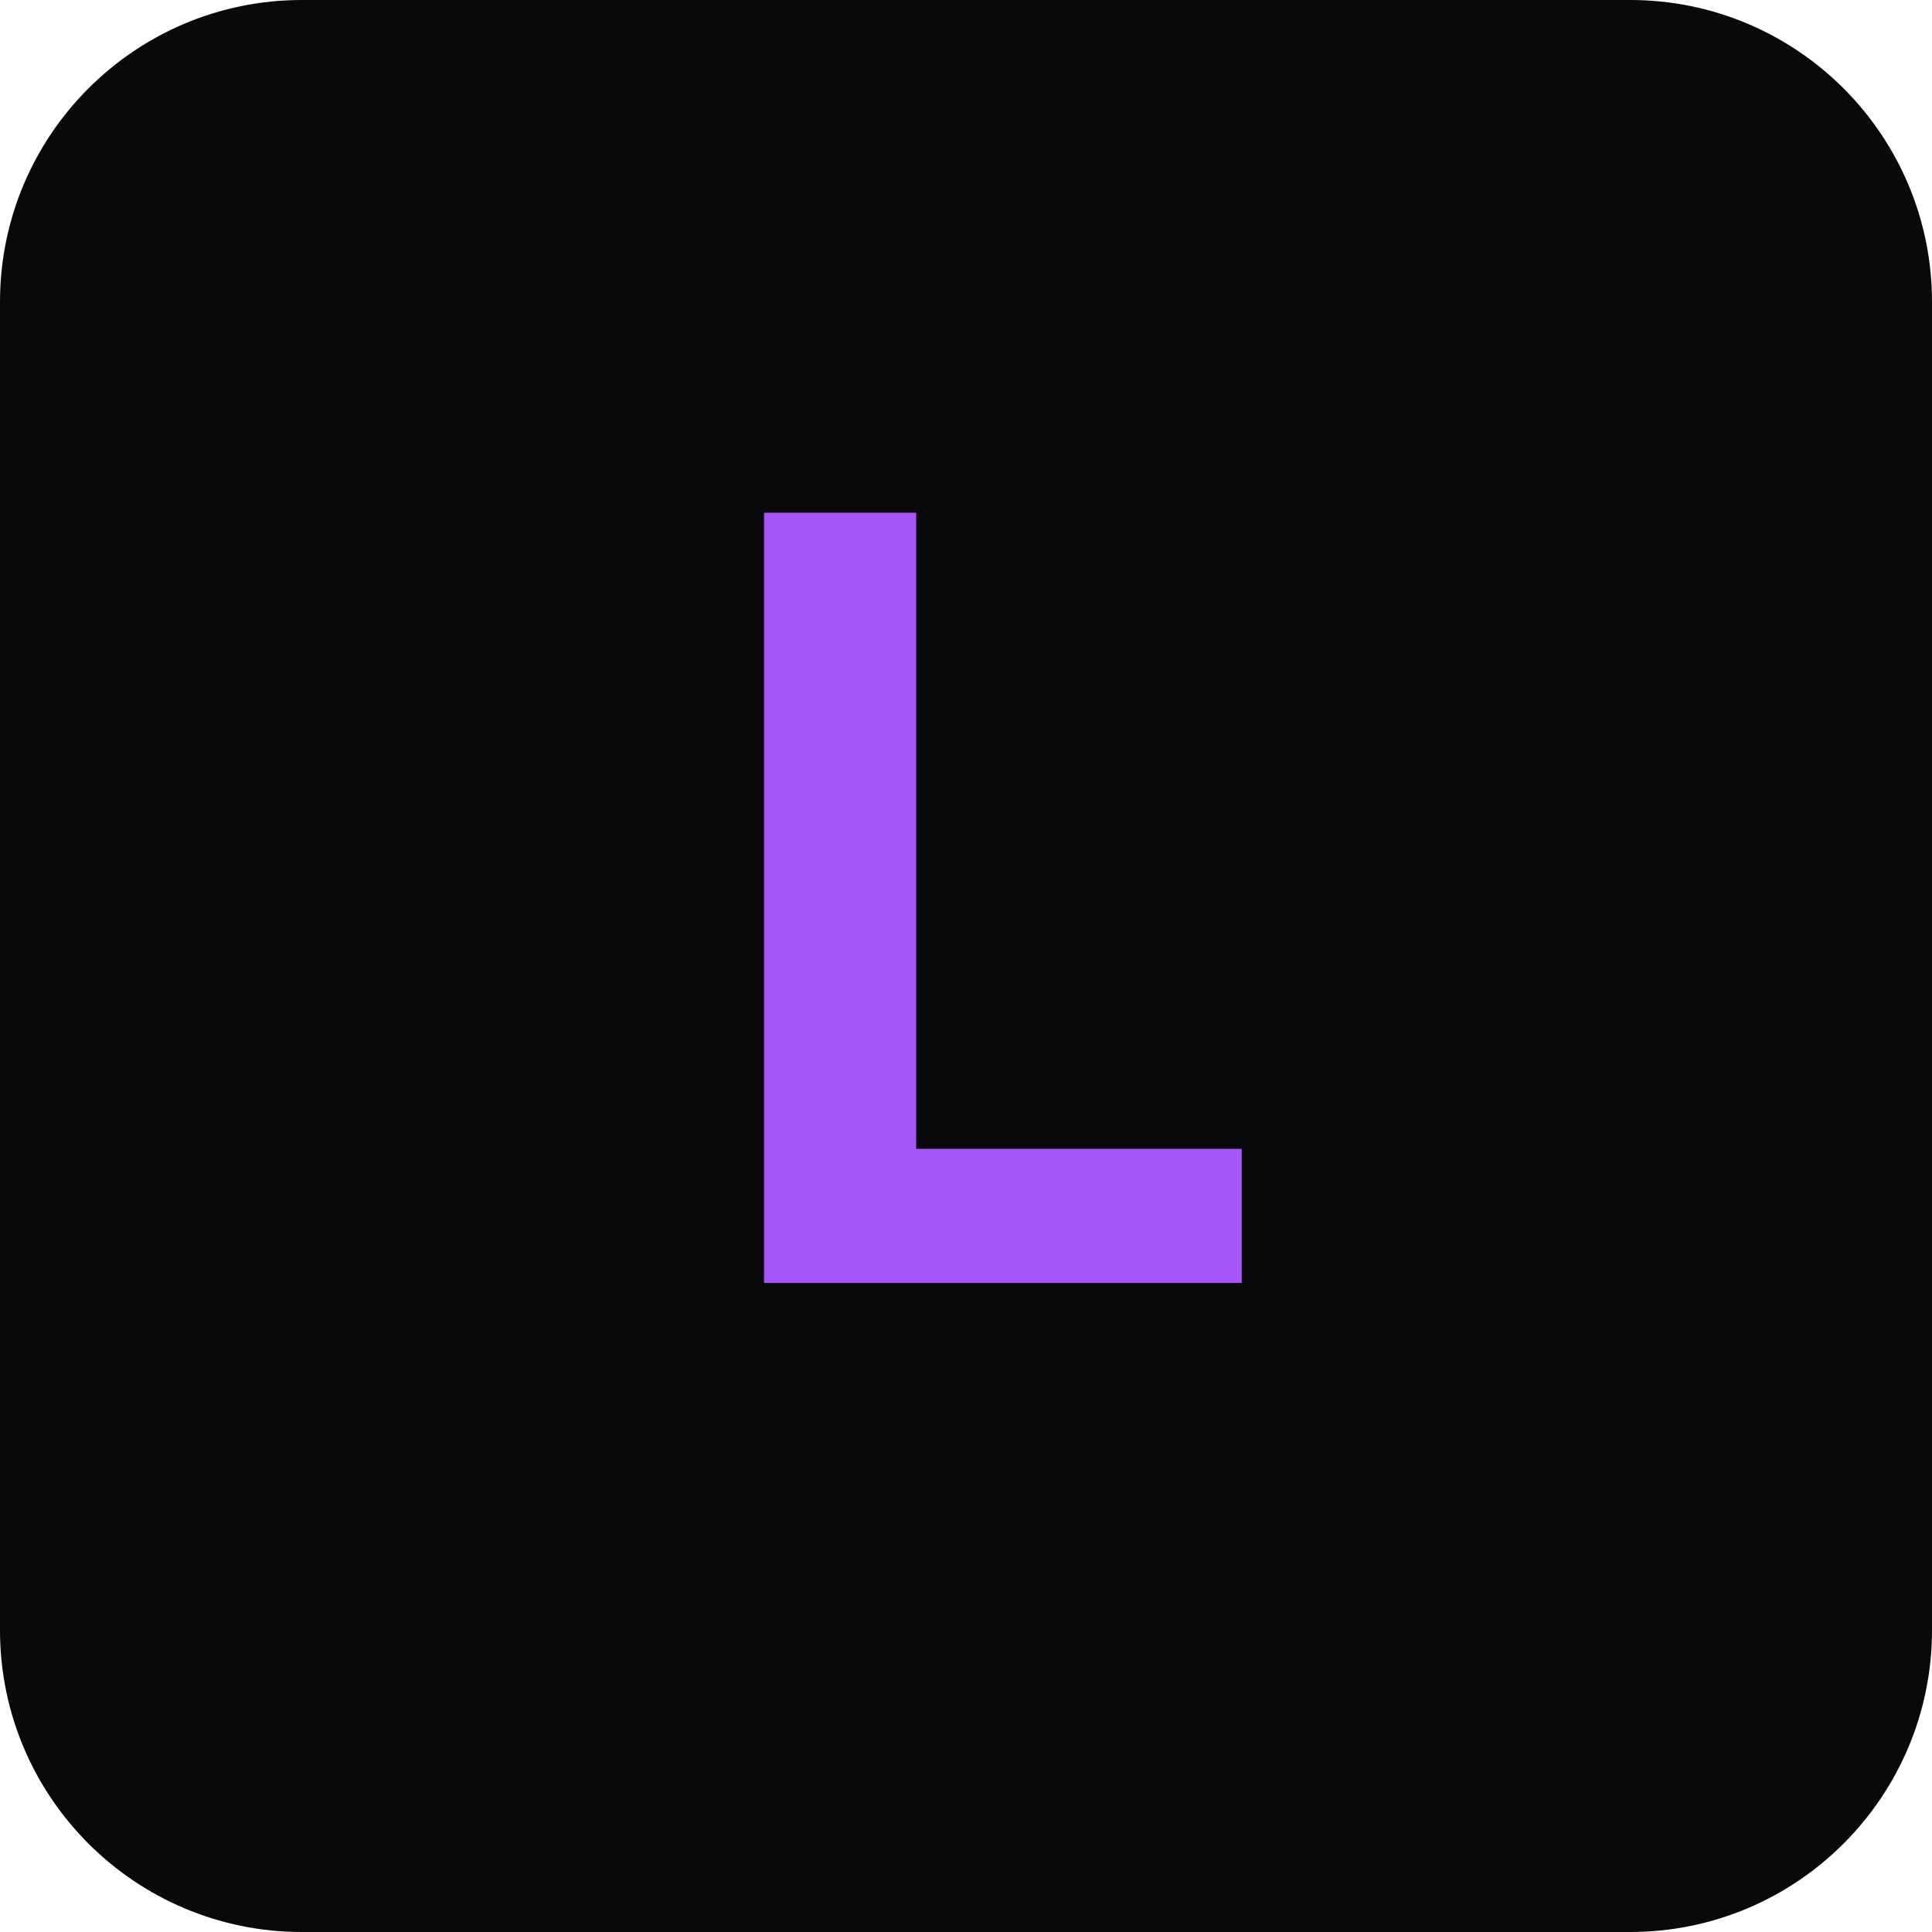
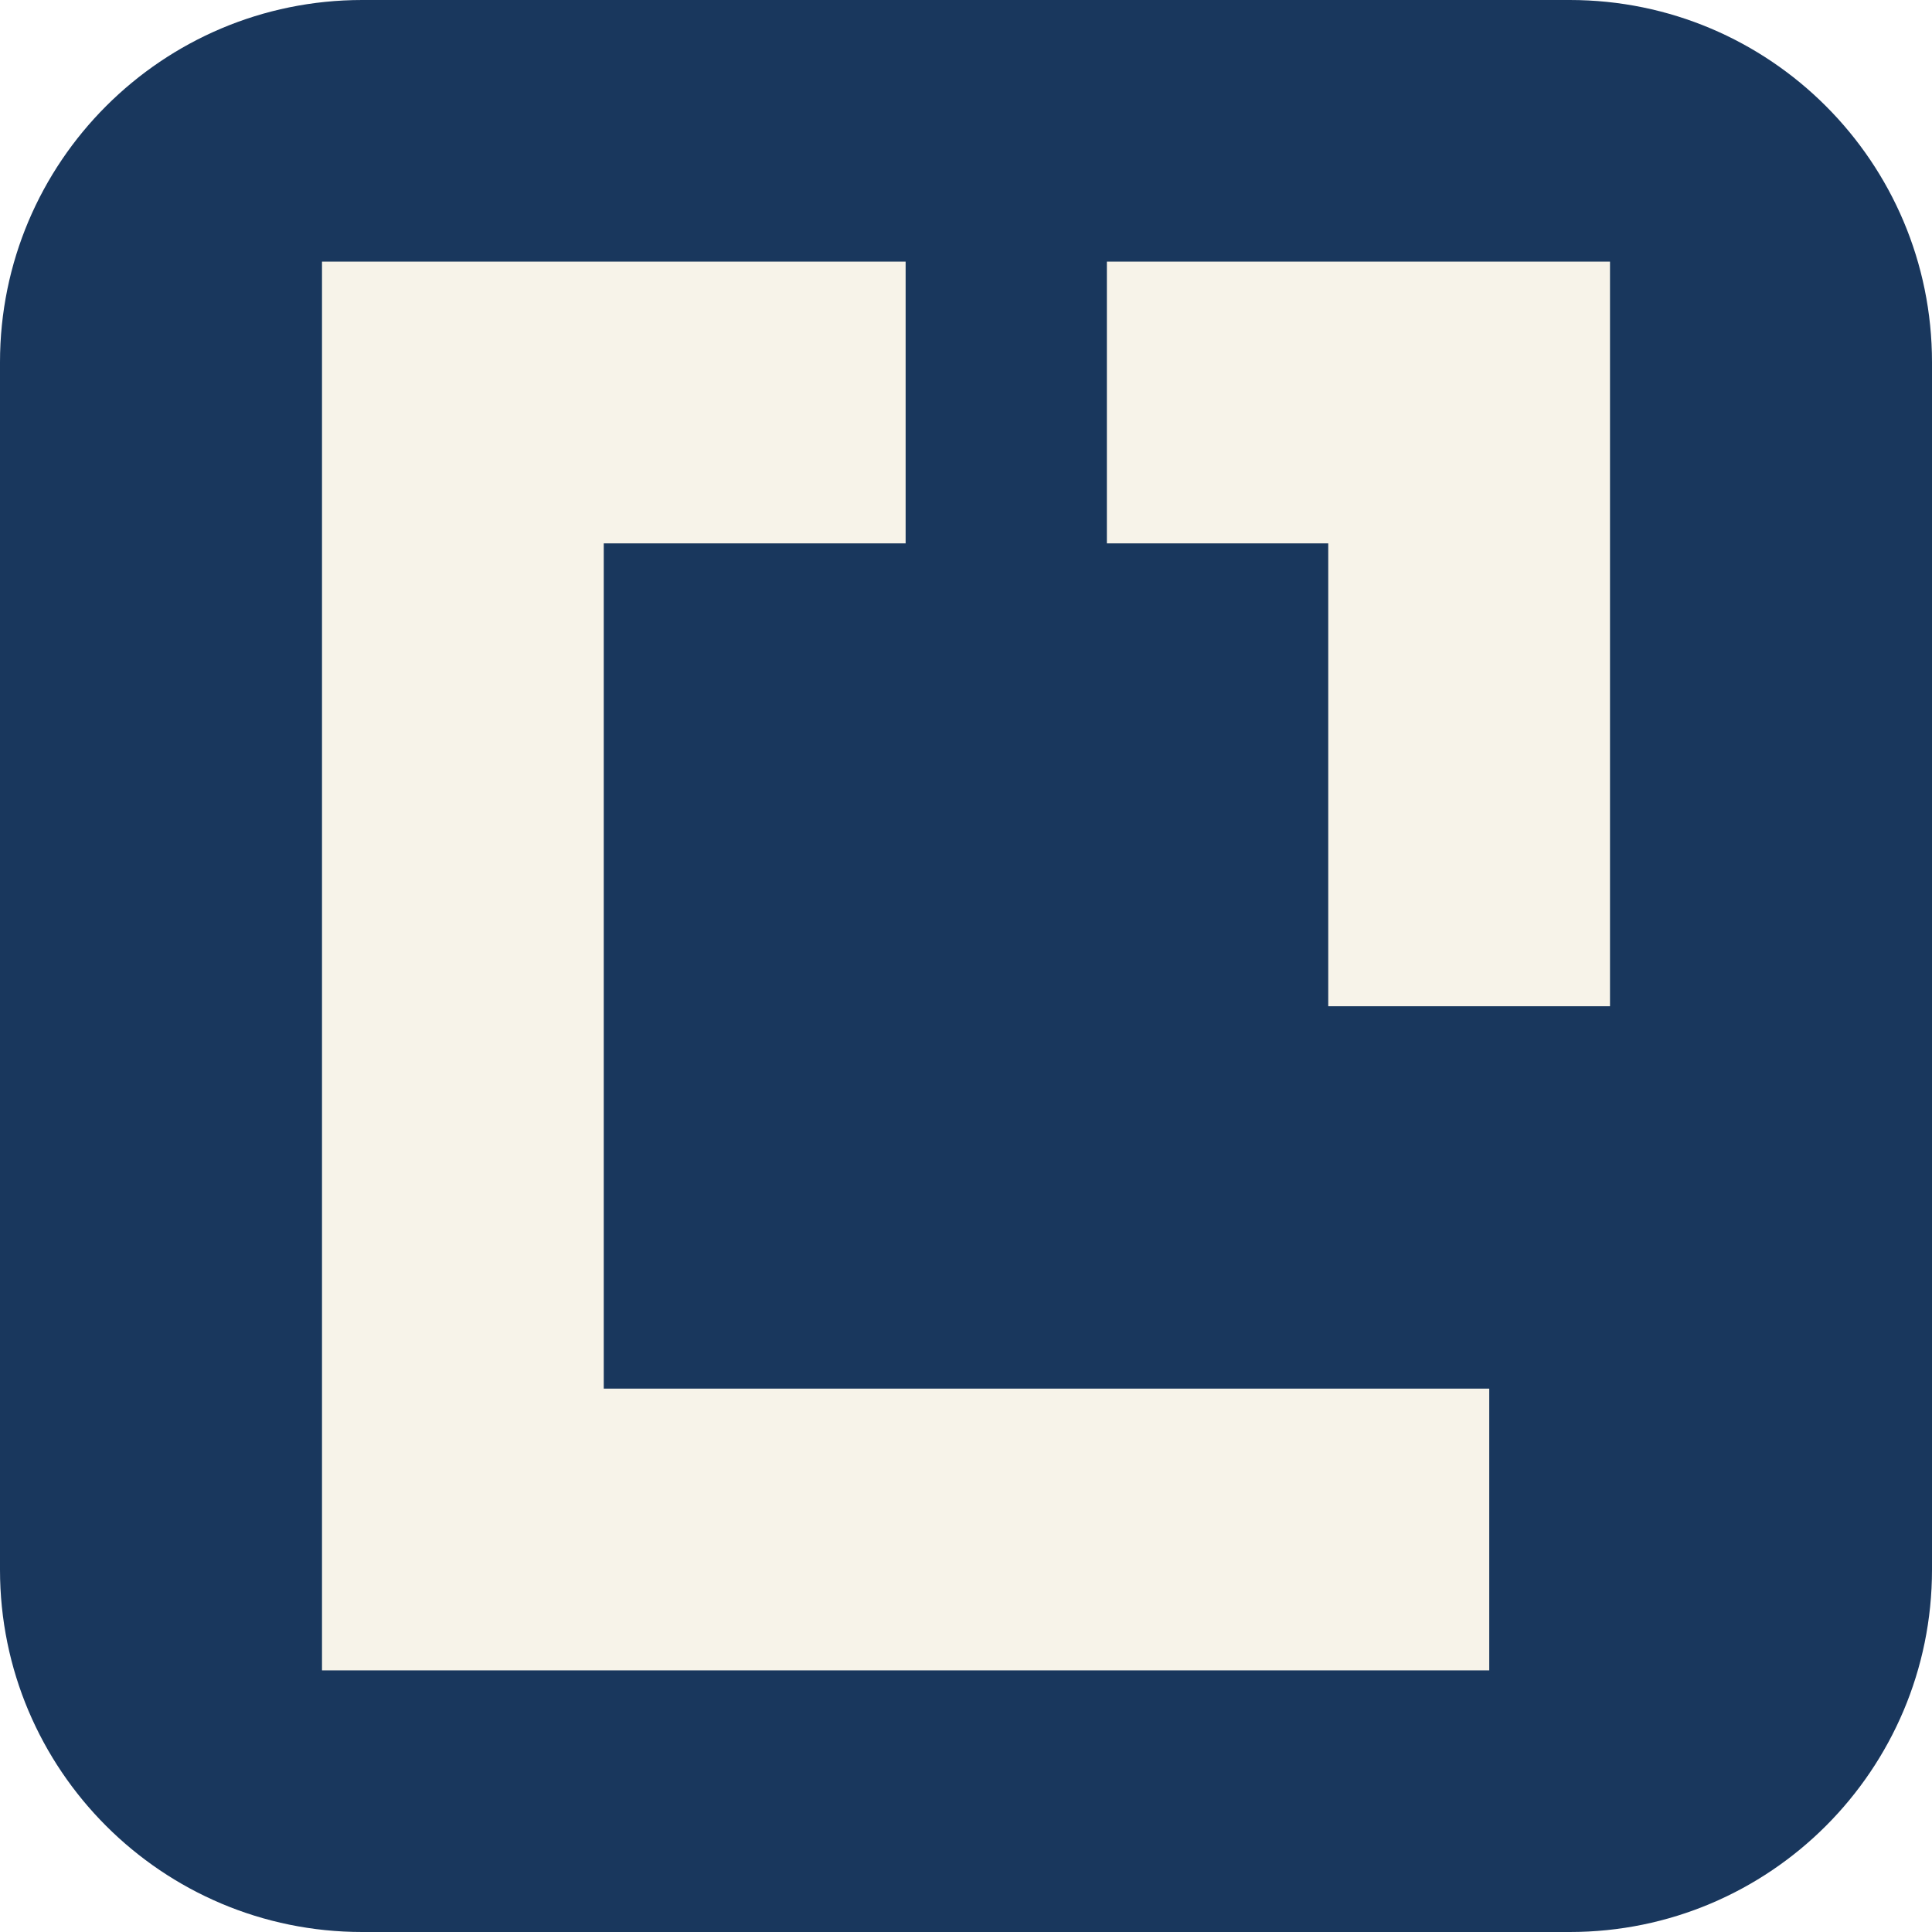
- <svg xmlns="http://www.w3.org/2000/svg" viewBox="0 0 512 512" width="512" height="512">
-   <rect width="512" height="512" fill="#09090b" rx="80" />
-   <text x="256" y="340" font-size="280" font-weight="bold" text-anchor="middle" fill="#a855f7" font-family="monospace">L</text>
+ <svg xmlns="http://www.w3.org/2000/svg" viewBox="0 0 96 96" width="512" height="512" role="img" aria-label="Latexy">
+   <rect width="96" height="96" rx="18" fill="#19375D" />
+   <path fill="#F7F3E9" d="M16 13h29v14H30v42h44v14H16V13Zm39 0h25v37H66V27H55V13Z" />
</svg>
